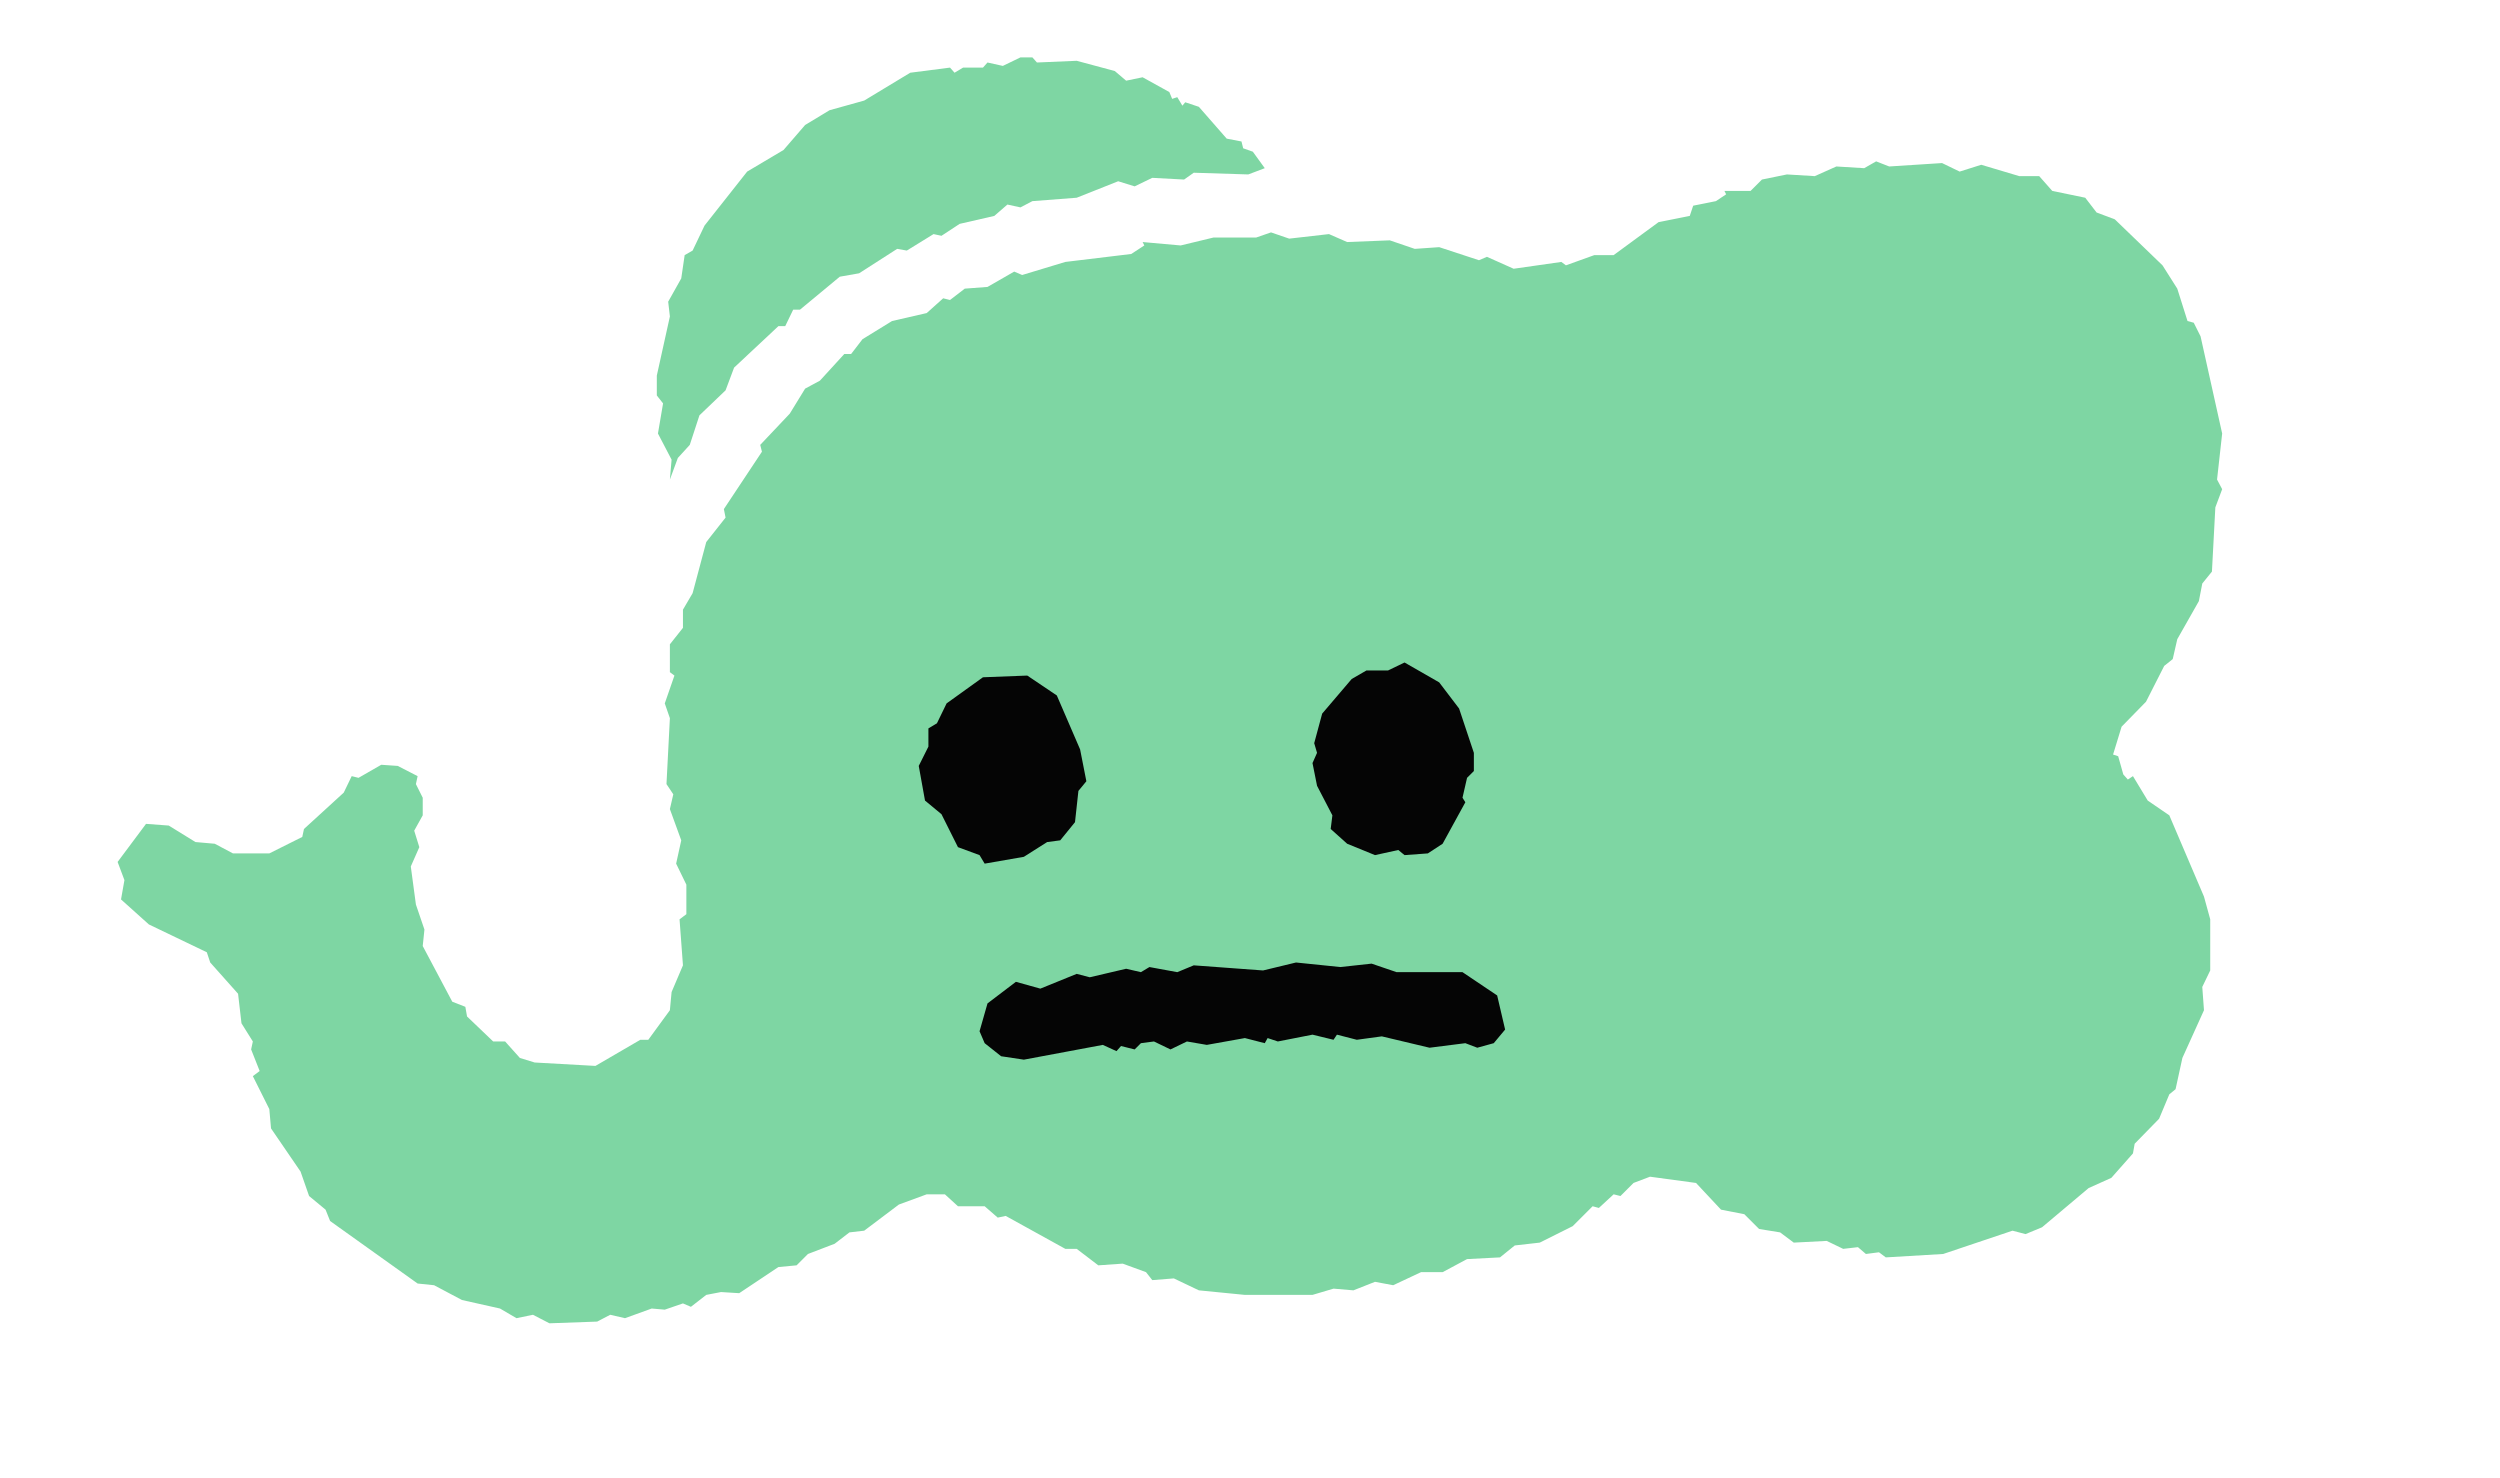
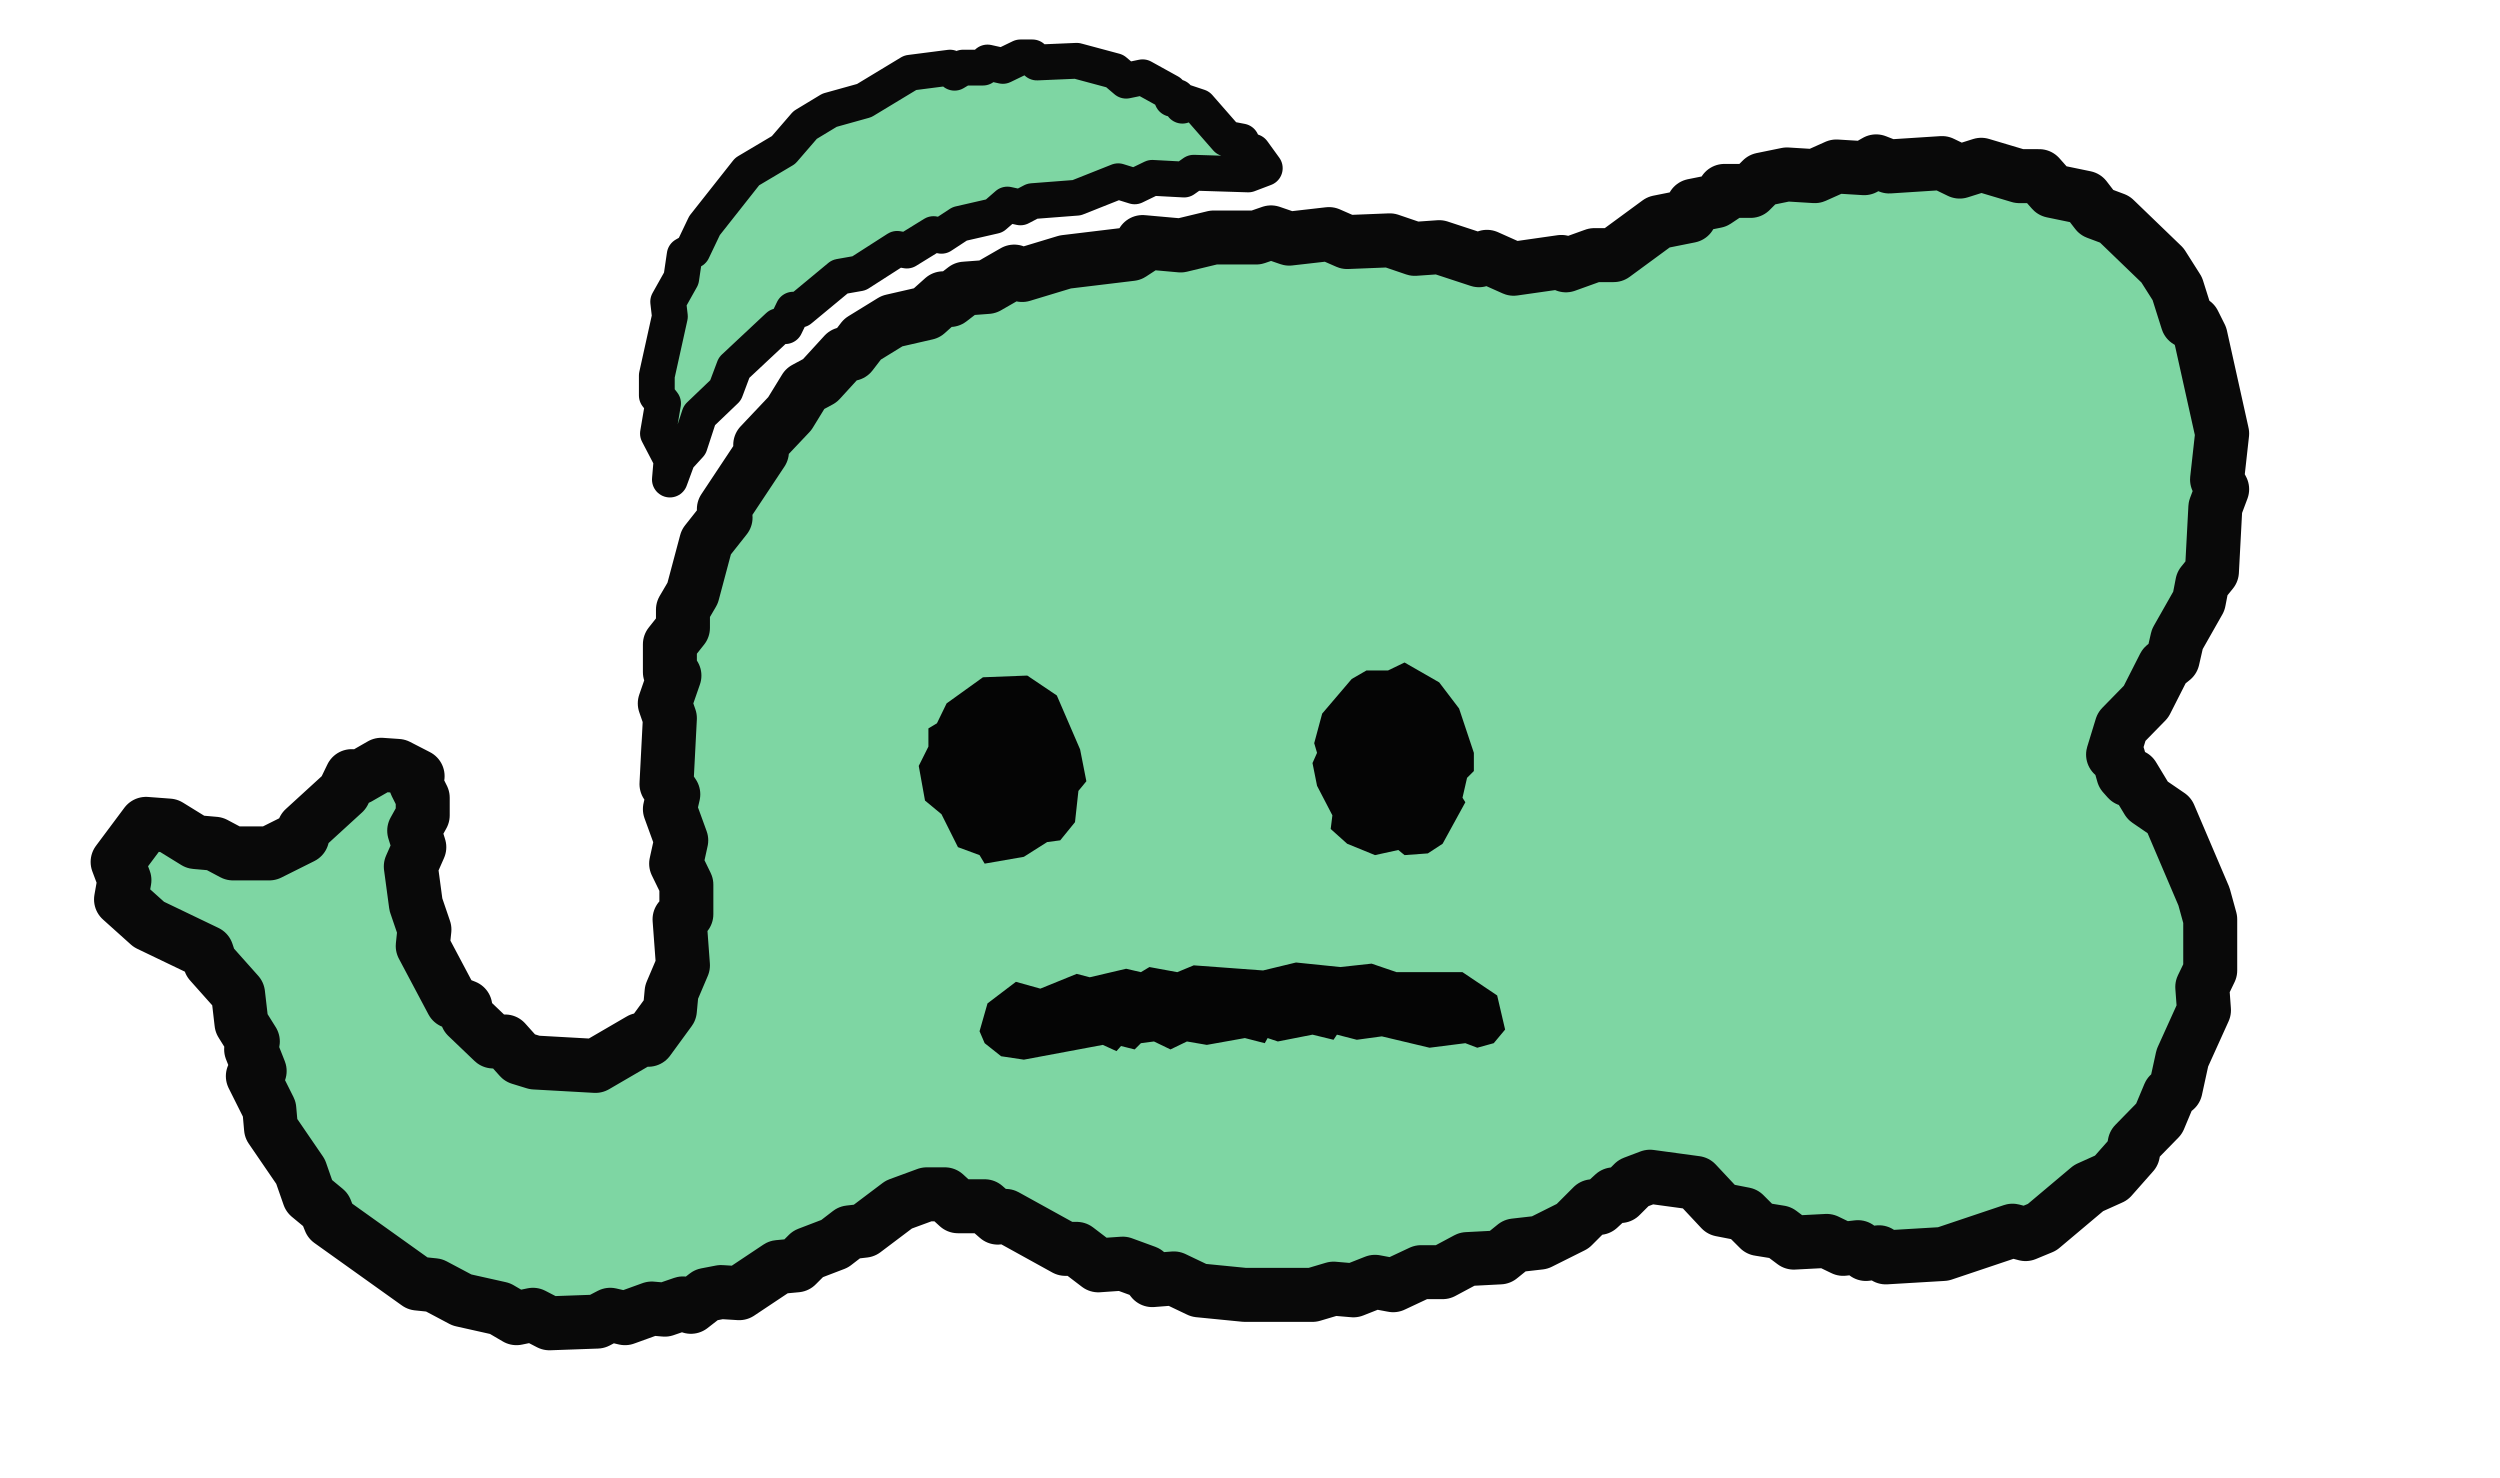
<svg xmlns="http://www.w3.org/2000/svg" width="440" height="260" viewBox="0 0 420 260">
  <g fill="#7ed6a3">
-     <path d="M377.3,59.2 376.1,56.8 375.0,56.5 373.2,50.8 370.6,46.7 362.2,38.6 359.0,37.4 357.0,34.8 351.2,33.6 348.9,31.0 345.4,31.0 338.7,29.0 334.9,30.2 331.8,28.7 322.5,29.3 320.2,28.4 318.1,29.6 313.2,29.3 309.4,31.0 304.5,30.7 300.1,31.6 298.1,33.6 293.5,33.6 293.8,34.2 292.0,35.4 288.0,36.2 287.4,38.0 281.9,39.1 274.0,44.9 270.6,44.9 265.6,46.7 264.8,46.1 256.4,47.3 251.7,45.2 250.3,45.8 243.3,43.5 239.0,43.8 234.6,42.3 227.1,42.6 223.9,41.2 216.9,42.0 213.7,40.9 211.1,41.8 203.6,41.8 197.8,43.2 191.1,42.6 191.4,43.2 189.1,44.7 177.5,46.1 169.9,48.4 168.5,47.8 163.8,50.5 159.8,50.8 157.2,52.8 156.0,52.5 153.1,55.1 147.0,56.5 141.8,59.7 139.8,62.3 138.6,62.3 134.3,67.0 131.7,68.4 129.0,72.8 123.8,78.3 124.1,79.5 117.4,89.6 117.7,91.1 114.3,95.4 111.9,104.4 110.2,107.3 110.2,110.5 107.9,113.4 107.9,118.3 108.7,118.9 107.0,123.8 107.9,126.4 107.3,138.0 108.5,139.8 107.9,142.4 109.9,147.9 109.0,152.0 110.8,155.7 110.8,160.9 109.6,161.8 110.2,169.9 108.2,174.6 107.9,177.8 104.1,183.0 102.7,183.0 94.8,187.6 84.1,187.0 81.5,186.2 78.9,183.3 76.8,183.3 72.2,178.9 71.9,177.2 69.6,176.3 64.4,166.5 64.7,163.6 63.2,159.2 62.3,152.5 63.8,149.1 62.9,146.2 64.4,143.5 64.4,140.4 63.2,138.0 63.5,136.6 60.0,134.8 57.1,134.6 53.1,136.9 51.9,136.6 50.5,139.5 43.5,145.9 43.2,147.3 37.4,150.2 31.0,150.2 27.8,148.5 24.4,148.2 19.7,145.3 15.7,145.0 10.7,151.7 11.9,154.9 11.3,158.3 16.2,162.7 26.4,167.6 27.0,169.4 31.9,174.9 32.5,180.1 34.5,183.3 34.2,184.7 35.7,188.5 34.5,189.4 37.4,195.2 37.7,198.6 42.9,206.2 44.4,210.5 47.3,212.9 48.1,214.9 63.5,225.9 66.4,226.2 71.3,228.8 78.0,230.3 80.9,232.0 83.8,231.4 86.7,232.9 95.1,232.6 97.4,231.4 100.0,232.0 104.7,230.3 107.0,230.5 110.2,229.4 111.6,230.0 114.3,227.9 116.9,227.4 120.1,227.6 127.0,223.0 130.2,222.7 132.2,220.7 136.9,218.9 139.5,216.9 142.1,216.6 148.2,212.0 153.1,210.2 156.3,210.2 158.6,212.3 163.3,212.3 165.6,214.3 167.0,214.0 177.5,219.8 179.5,219.8 183.3,222.7 187.6,222.4 191.7,223.9 192.8,225.3 196.6,225.0 201.0,227.1 209.1,227.9 221.0,227.9 224.7,226.8 228.2,227.1 232.0,225.6 235.2,226.2 240.1,223.9 243.9,223.9 248.2,221.6 254.0,221.3 256.6,219.2 261.0,218.7 266.8,215.8 270.3,212.3 271.4,212.6 274.0,210.2 275.2,210.5 277.5,208.2 280.4,207.1 288.5,208.2 292.9,212.9 297.0,213.7 299.6,216.3 303.3,216.9 305.7,218.7 311.5,218.4 314.4,219.8 317.0,219.5 318.4,220.7 320.7,220.4 321.9,221.3 332.0,220.7 344.2,216.6 346.5,217.2 349.4,216.0 357.6,209.1 361.6,207.3 365.4,203.0 365.7,201.3 370.0,196.9 371.8,192.6 372.9,191.7 374.1,186.2 377.9,177.8 377.6,173.7 379.0,170.8 379.0,161.8 377.9,157.8 371.8,143.5 368.0,140.9 365.4,136.6 364.5,137.2 363.7,136.3 362.8,133.1 361.9,132.8 363.4,127.9 367.7,123.5 370.9,117.2 372.4,116.0 373.2,112.5 377.0,105.8 377.6,102.7 379.3,100.6 379.9,89.3 381.1,86.1 380.2,84.4 381.1,76.3Z" />
-     <path d="M212.6,29.6 210.5,26.7 208.8,26.1 208.5,24.9 205.9,24.4 201.0,18.8 198.6,18.0 198.1,18.6 197.2,17.1 196.3,17.4 195.8,16.2 191.1,13.6 188.2,14.2 186.2,12.5 179.5,10.7 172.5,11.0 171.7,10.1 169.6,10.1 166.5,11.6 163.8,11.0 163.0,11.9 159.5,11.9 158.0,12.8 157.2,11.9 150.2,12.8 142.1,17.7 136.0,19.4 131.7,22.0 127.9,26.4 121.5,30.2 114.0,39.7 111.9,44.1 110.5,44.9 109.9,49.0 107.6,53.1 107.9,55.7 105.6,66.1 105.6,69.6 106.7,71.0 105.8,76.3 108.2,80.9 107.9,84.4 109.3,80.6 111.4,78.3 113.1,73.1 117.7,68.7 119.2,64.7 127.0,57.4 128.2,57.4 129.6,54.5 130.8,54.5 137.8,48.7 141.2,48.1 147.9,43.8 149.6,44.1 154.3,41.2 155.7,41.5 158.9,39.4 165.0,38.0 167.3,36.0 169.6,36.5 171.7,35.4 179.5,34.8 186.8,31.9 189.7,32.8 192.8,31.3 198.4,31.6 200.1,30.4 209.7,30.7Z" />
+     <path stroke="#090909" stroke-width="9.5" stroke-linecap="round" stroke-linejoin="round" d="M377.3,59.2 376.1,56.8 375.0,56.5 373.2,50.8 370.6,46.7 362.2,38.6 359.0,37.4 357.0,34.8 351.2,33.6 348.9,31.0 345.4,31.0 338.7,29.0 334.9,30.2 331.8,28.7 322.5,29.3 320.2,28.4 318.1,29.6 313.2,29.3 309.4,31.0 304.5,30.7 300.1,31.6 298.1,33.6 293.5,33.6 293.8,34.2 292.0,35.4 288.0,36.2 287.4,38.0 281.9,39.1 274.0,44.9 270.6,44.9 265.6,46.7 264.8,46.1 256.4,47.3 251.7,45.2 250.3,45.8 243.3,43.5 239.0,43.8 234.6,42.3 227.1,42.6 223.9,41.2 216.9,42.0 213.7,40.9 211.1,41.8 203.6,41.8 197.8,43.2 191.1,42.6 191.4,43.2 189.1,44.7 177.5,46.1 169.9,48.4 168.5,47.8 163.8,50.5 159.8,50.8 157.2,52.8 156.0,52.5 153.1,55.1 147.0,56.5 141.8,59.7 139.8,62.3 138.6,62.3 134.3,67.0 131.7,68.4 129.0,72.8 123.8,78.3 124.1,79.5 117.4,89.6 117.7,91.1 114.3,95.4 111.9,104.4 110.2,107.3 110.2,110.5 107.9,113.4 107.9,118.3 108.7,118.9 107.0,123.8 107.9,126.4 107.3,138.0 108.5,139.8 107.9,142.4 109.9,147.9 109.0,152.0 110.8,155.7 110.8,160.9 109.6,161.8 110.2,169.9 108.2,174.6 107.9,177.8 104.1,183.0 102.7,183.0 94.8,187.6 84.1,187.0 81.5,186.2 78.9,183.3 76.8,183.3 72.2,178.9 71.9,177.2 69.6,176.3 64.4,166.5 64.7,163.6 63.2,159.2 62.3,152.5 63.8,149.1 62.9,146.2 64.4,143.5 64.4,140.4 63.2,138.0 63.5,136.6 60.0,134.8 57.1,134.6 53.1,136.9 51.9,136.6 50.5,139.5 43.5,145.9 43.2,147.3 37.4,150.2 31.0,150.2 27.8,148.5 24.4,148.2 19.7,145.3 15.7,145.0 10.7,151.7 11.9,154.9 11.3,158.3 16.2,162.7 26.4,167.6 27.0,169.4 31.9,174.9 32.5,180.1 34.5,183.3 34.2,184.7 35.7,188.5 34.5,189.4 37.4,195.2 37.7,198.6 42.9,206.2 44.4,210.5 47.3,212.9 48.1,214.9 63.5,225.9 66.4,226.2 71.3,228.8 78.0,230.3 80.9,232.0 83.8,231.4 86.7,232.9 95.1,232.6 97.4,231.4 100.0,232.0 104.7,230.3 107.0,230.5 110.2,229.4 111.6,230.0 114.3,227.9 116.9,227.4 120.1,227.6 127.0,223.0 130.2,222.7 132.2,220.7 136.9,218.9 139.5,216.9 142.1,216.6 148.2,212.0 153.1,210.2 156.3,210.2 158.6,212.3 163.3,212.3 165.6,214.3 167.0,214.0 177.5,219.8 179.5,219.8 183.3,222.7 187.6,222.4 191.7,223.9 192.8,225.3 196.6,225.0 201.0,227.1 209.1,227.9 221.0,227.9 224.7,226.8 228.2,227.1 232.0,225.6 235.2,226.2 240.1,223.9 243.9,223.9 248.2,221.6 254.0,221.3 256.6,219.2 261.0,218.7 266.8,215.8 270.3,212.3 271.4,212.6 274.0,210.2 275.2,210.5 277.5,208.2 280.4,207.1 288.5,208.2 292.9,212.9 297.0,213.7 299.6,216.3 303.3,216.9 305.7,218.7 311.5,218.4 314.4,219.8 317.0,219.5 318.4,220.7 320.7,220.4 321.9,221.3 332.0,220.7 344.2,216.6 346.5,217.2 349.4,216.0 357.6,209.1 361.6,207.3 365.4,203.0 365.7,201.3 370.0,196.9 371.8,192.6 372.9,191.7 374.1,186.2 377.9,177.8 377.6,173.7 379.0,170.8 379.0,161.8 377.9,157.8 371.8,143.5 368.0,140.9 365.4,136.6 364.5,137.2 363.7,136.3 362.8,133.1 361.9,132.8 363.4,127.9 367.7,123.5 370.9,117.2 372.4,116.0 373.2,112.5 377.0,105.8 377.6,102.7 379.3,100.6 379.9,89.3 381.1,86.1 380.2,84.4 381.1,76.3Z" />
+     <path stroke="#090909" stroke-width="6.3" stroke-linecap="round" stroke-linejoin="round" d="M212.6,29.6 210.5,26.7 208.8,26.1 208.5,24.9 205.9,24.4 201.0,18.8 198.6,18.0 198.1,18.6 197.2,17.1 196.3,17.4 195.8,16.2 191.1,13.6 188.2,14.2 186.2,12.5 179.5,10.7 172.5,11.0 171.7,10.1 169.6,10.1 166.5,11.6 163.8,11.0 163.0,11.9 159.5,11.9 158.0,12.8 157.2,11.9 150.2,12.8 142.1,17.7 136.0,19.4 131.7,22.0 127.9,26.4 121.5,30.2 114.0,39.7 111.9,44.1 110.5,44.9 109.9,49.0 107.6,53.1 107.9,55.7 105.6,66.1 105.6,69.6 106.7,71.0 105.8,76.3 108.2,80.9 107.9,84.4 109.3,80.6 111.4,78.3 113.1,73.1 117.7,68.7 119.2,64.7 127.0,57.4 128.2,57.4 129.6,54.5 130.8,54.5 137.8,48.7 141.2,48.1 147.9,43.8 149.6,44.1 154.3,41.2 155.7,41.5 158.9,39.4 165.0,38.0 167.3,36.0 169.6,36.5 171.7,35.4 179.5,34.8 186.8,31.9 189.7,32.8 192.8,31.3 198.4,31.6 200.1,30.4 209.7,30.7Z" />
  </g>
  <g fill="#050505">
    <path d="M254.9,181.2 252.9,183.6 250.0,184.4 247.9,183.6 241.6,184.4 233.2,182.4 228.8,183.0 225.3,182.1 224.7,183.0 221.0,182.1 214.9,183.3 213.1,182.7 212.6,183.6 209.1,182.7 202.4,183.9 198.9,183.3 196.0,184.7 193.1,183.3 190.8,183.6 189.7,184.7 187.3,184.1 186.5,185.0 184.1,183.9 170.2,186.5 166.2,185.9 163.3,183.6 162.4,181.5 163.8,176.6 168.8,172.8 173.1,174.0 179.5,171.4 181.8,172.0 188.2,170.5 190.8,171.1 192.3,170.2 197.2,171.1 200.1,169.9 212.3,170.8 218.1,169.4 225.9,170.2 231.4,169.6 235.8,171.1 247.4,171.1 253.5,175.2Z" />
    <path d="M170.8,118.9 176.0,122.4 180.1,131.9 181.2,137.5 179.8,139.2 179.2,144.7 176.6,147.9 174.3,148.2 170.2,150.8 163.3,152.0 162.4,150.5 158.6,149.1 155.7,143.3 152.8,140.9 151.7,134.8 153.4,131.4 153.4,128.2 154.9,127.3 156.6,123.8 163.0,119.2Z" />
    <path d="M237.2,116.6 243.3,120.1 246.8,124.7 249.4,132.5 249.4,135.7 248.2,136.9 247.4,140.4 247.9,141.2 243.9,148.5 241.3,150.2 237.2,150.5 236.1,149.6 232.0,150.5 227.1,148.5 224.2,145.9 224.5,143.5 221.8,138.3 221.0,134.3 221.8,132.5 221.3,130.8 222.7,125.6 227.9,119.5 230.5,118.0 234.3,118.0Z" />
  </g>
</svg>
